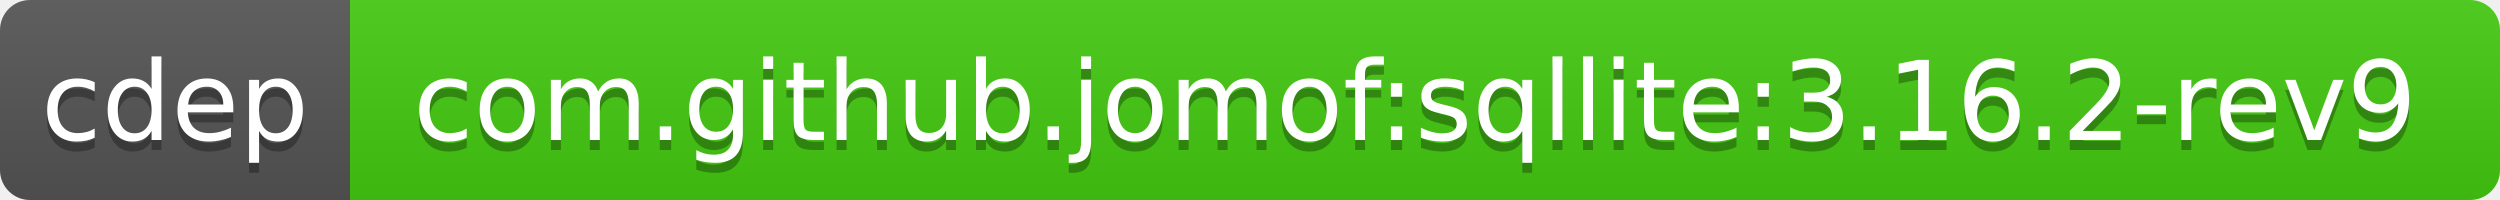
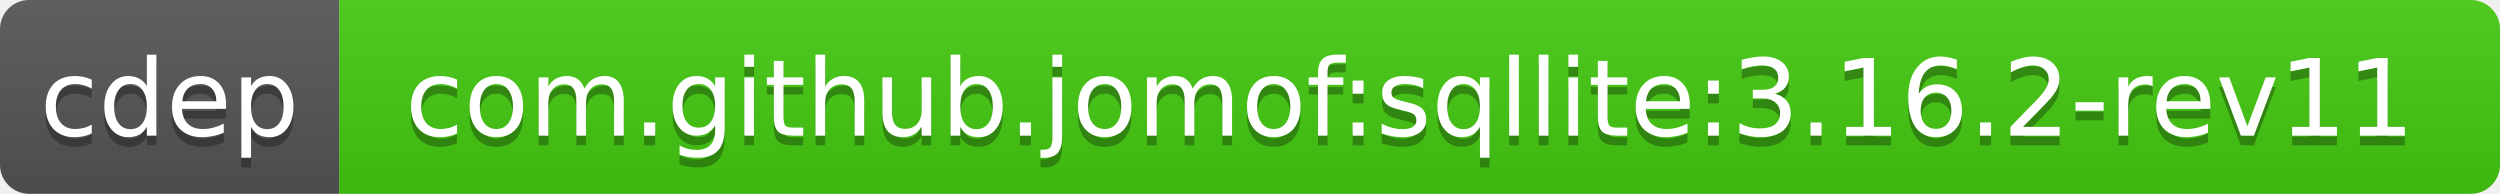
- <svg xmlns="http://www.w3.org/2000/svg" width="250" height="20">
+ <svg xmlns="http://www.w3.org/2000/svg" width="258" height="20">
  <linearGradient id="b" x2="0" y2="100%">
    <stop offset="0" stop-color="#bbb" stop-opacity=".1" />
    <stop offset="1" stop-opacity=".1" />
  </linearGradient>
  <clipPath id="a">
-     <rect width="250" height="20" rx="3" fill="#fff" />
+     <rect width="258" height="20" rx="3" fill="#fff" />
  </clipPath>
  <g clip-path="url(#a)">
    <path fill="#555" d="M0 0h35v20H0z" />
-     <path fill="#4c1" d="M35 0h215v20H35z" />
-     <path fill="url(#b)" d="M0 0h250v20H0z" />
+     <path fill="#4c1" d="M35 0h223v20H35z" />
+     <path fill="url(#b)" d="M0 0h258v20H0z" />
  </g>
  <g fill="#fff" text-anchor="middle" font-family="DejaVu Sans,Verdana,Geneva,sans-serif" font-size="11">
    <text x="17.5" y="15" fill="#010101" fill-opacity=".3">cdep</text>
    <text x="17.5" y="14">cdep</text>
-     <text x="141.5" y="15" fill="#010101" fill-opacity=".3">com.github.jomof:sqllite:3.16.2-rev9</text>
-     <text x="141.5" y="14">com.github.jomof:sqllite:3.16.2-rev9</text>
+     <text x="145.5" y="15" fill="#010101" fill-opacity=".3">com.github.jomof:sqllite:3.16.2-rev11</text>
+     <text x="145.5" y="14">com.github.jomof:sqllite:3.16.2-rev11</text>
  </g>
</svg>
